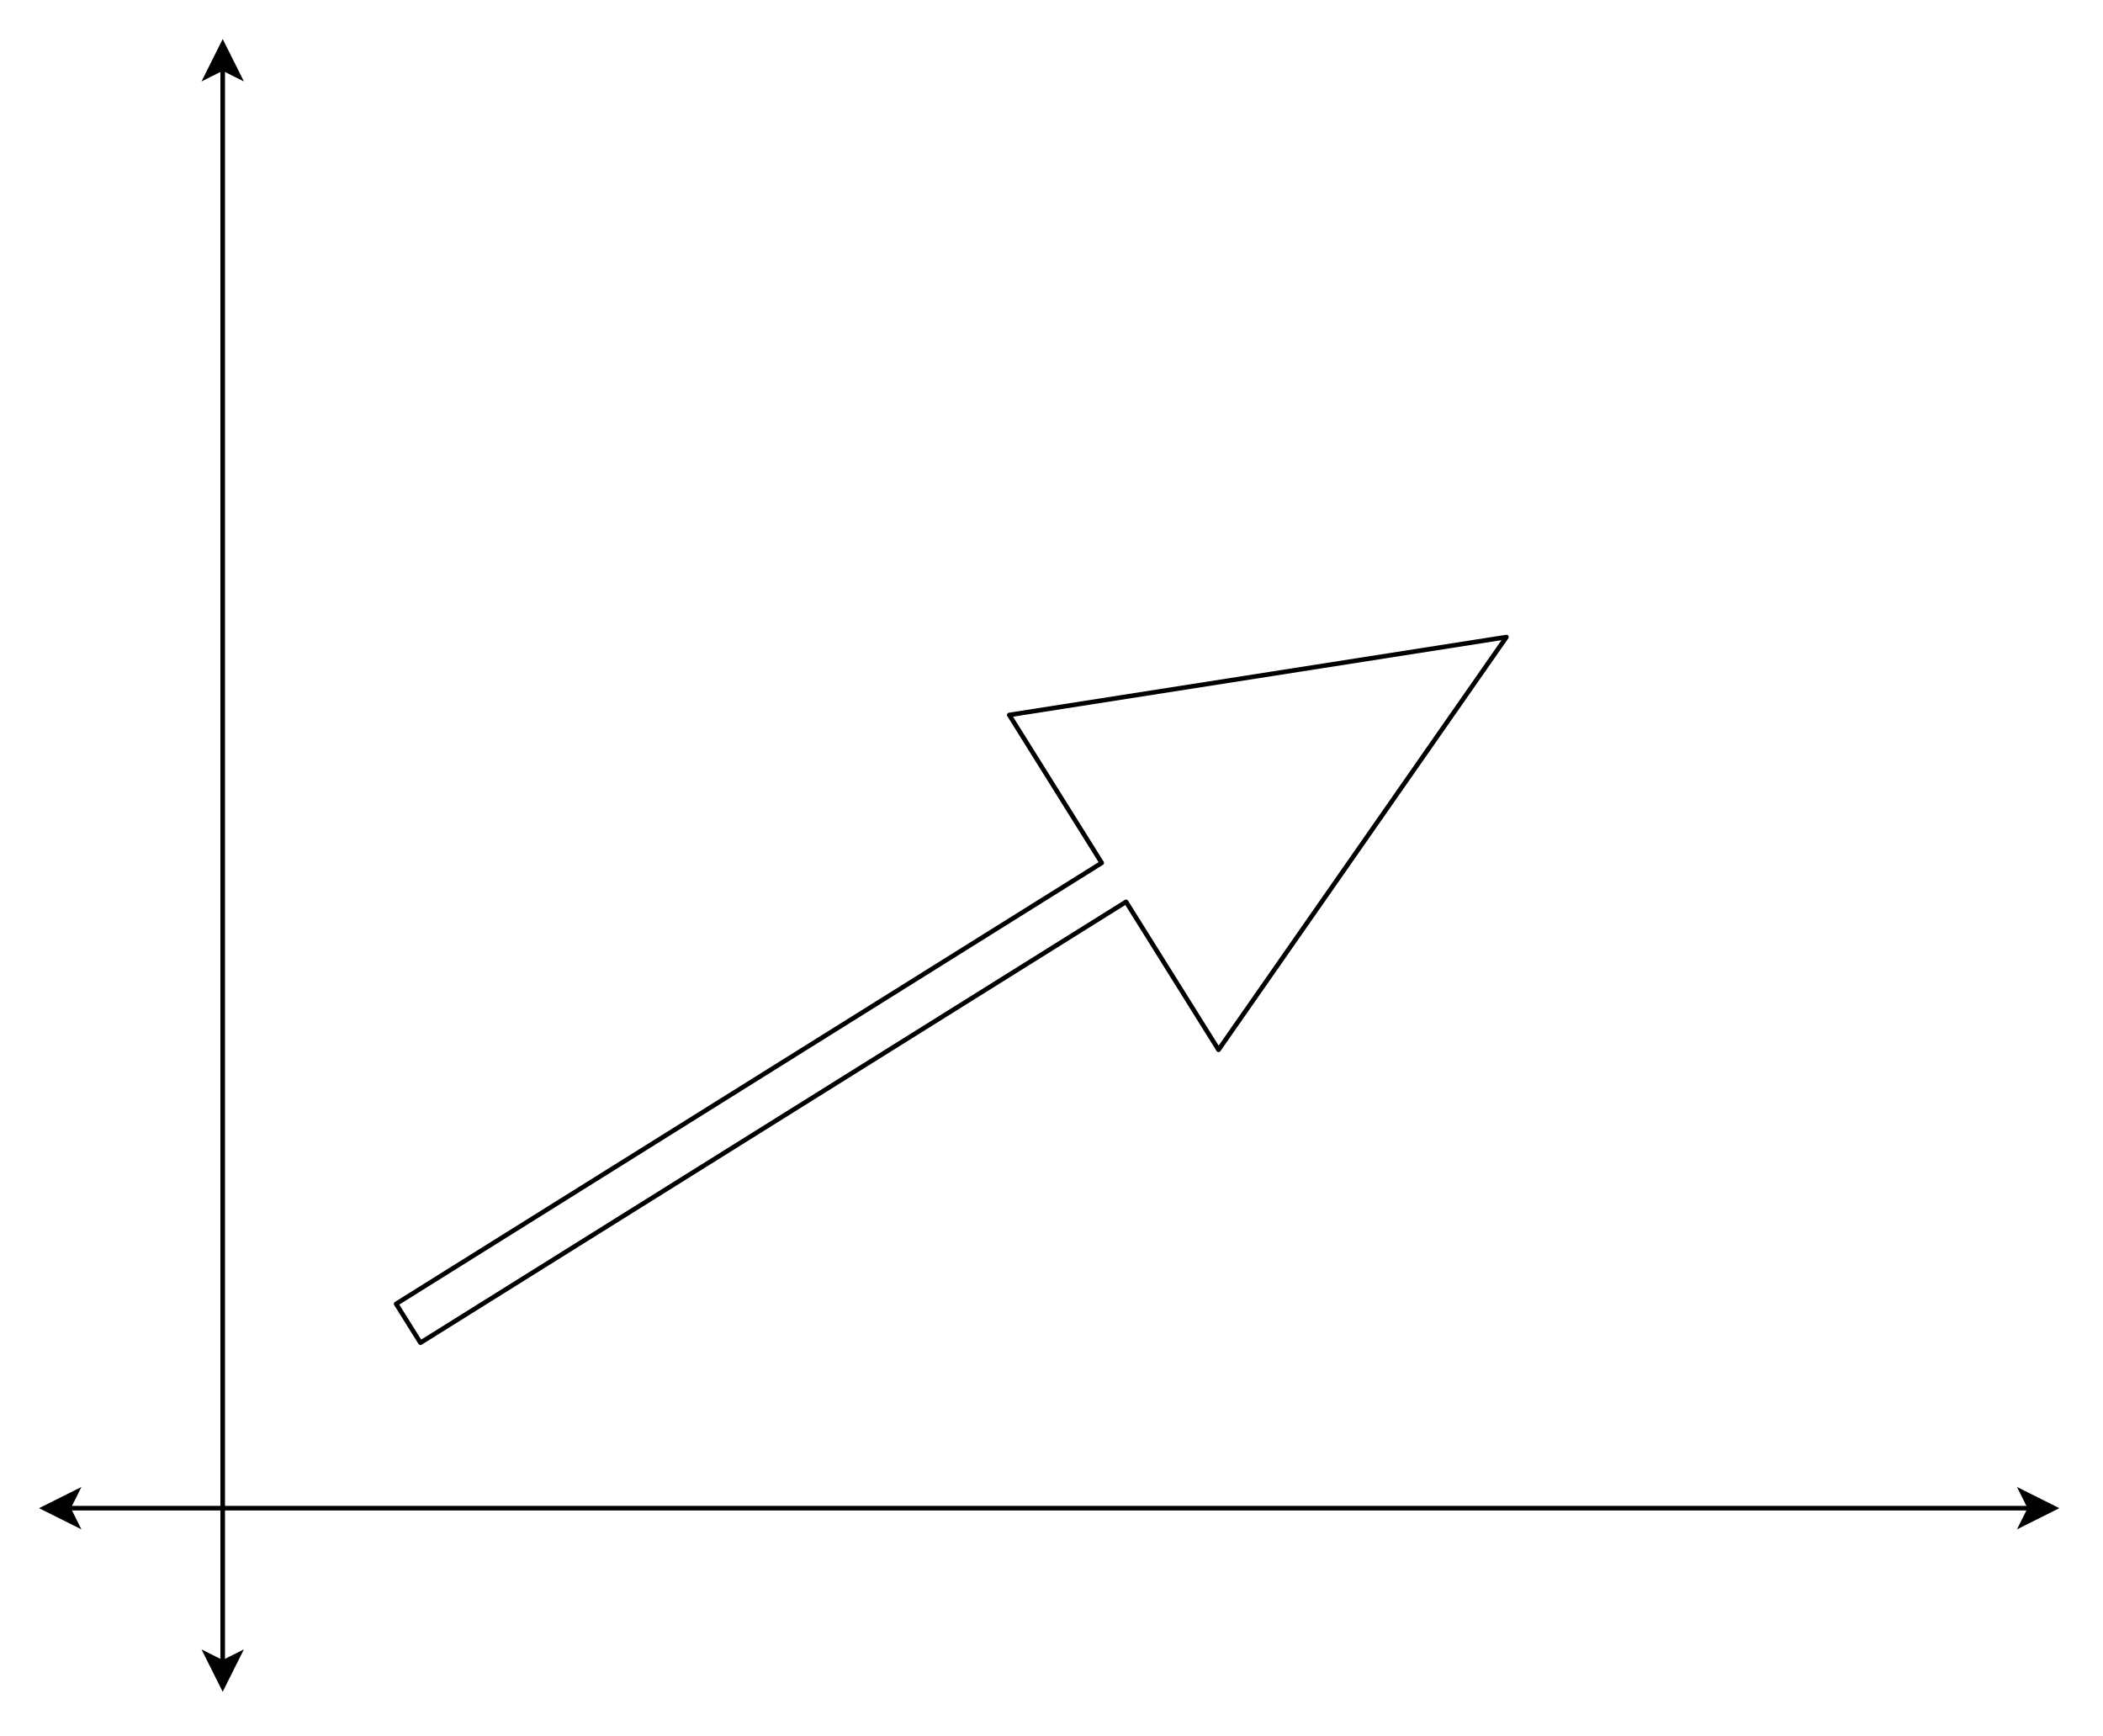
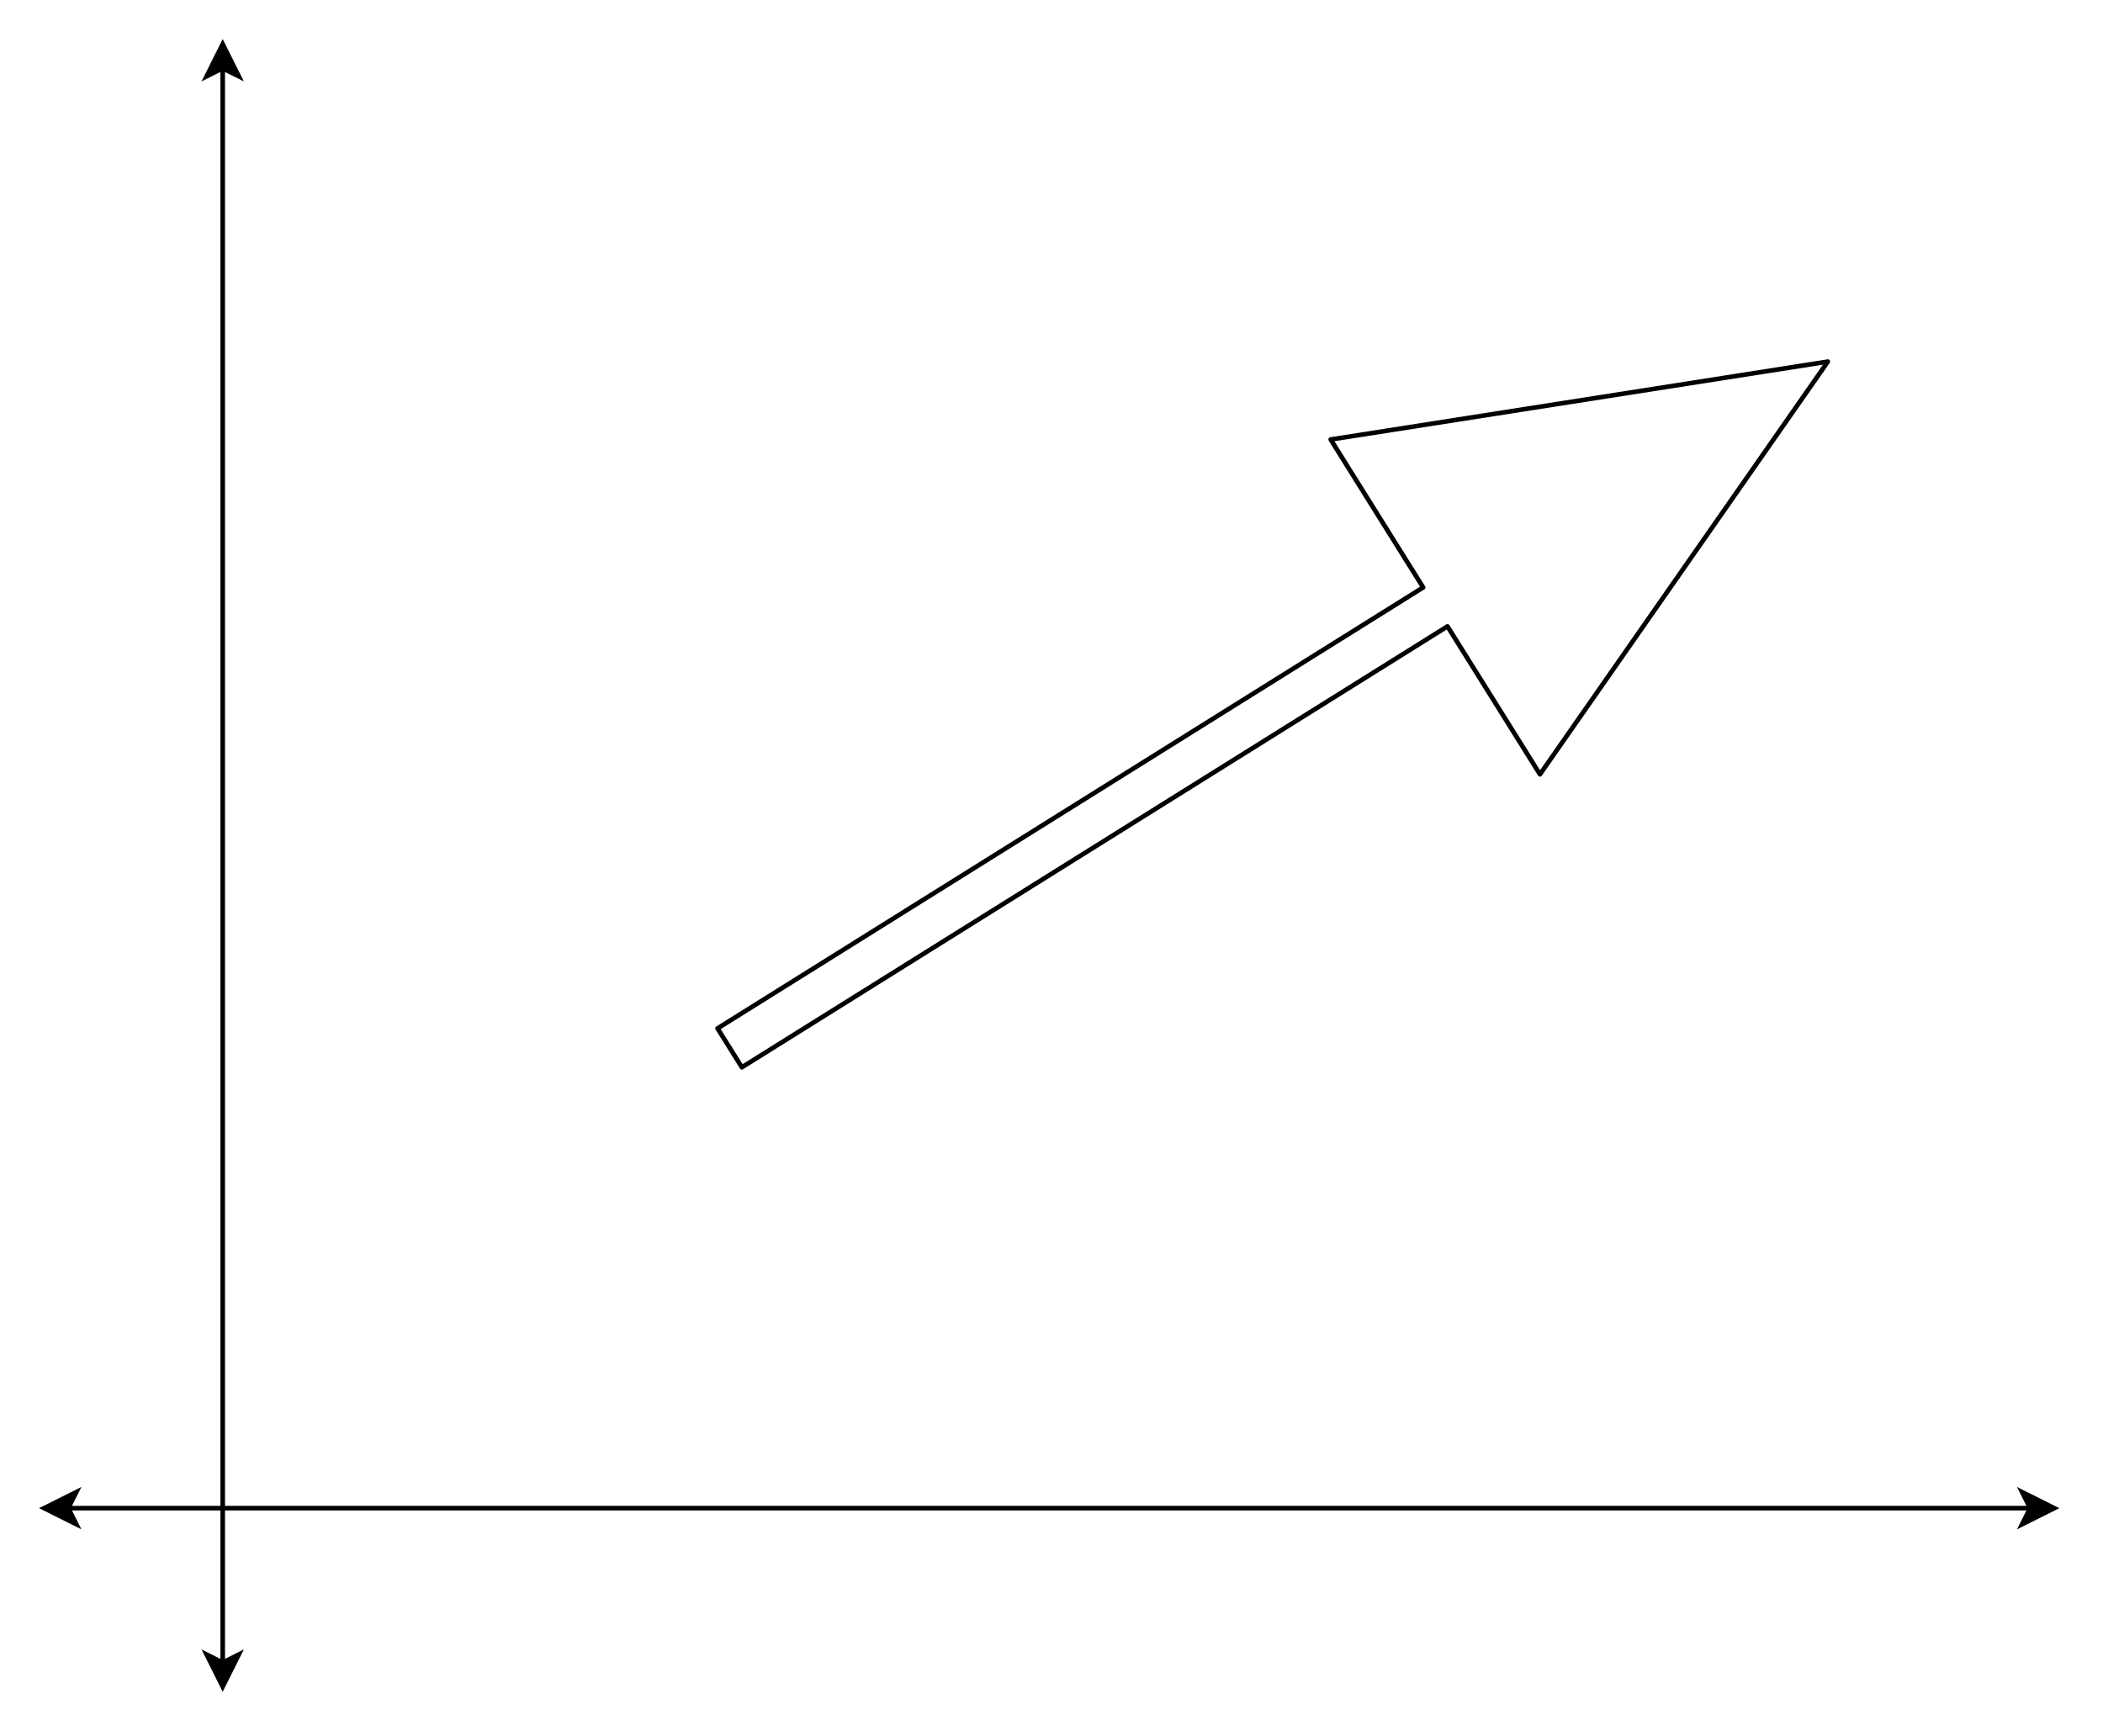
- <svg xmlns="http://www.w3.org/2000/svg" version="1.1" width="458px" height="378px" viewBox="-0.5 -0.5 458 378" content="&lt;mxfile host=&quot;app.diagrams.net&quot; modified=&quot;2021-06-24T18:15:19.607Z&quot; agent=&quot;5.0 (X11; Linux x86_64) AppleWebKit/537.36 (KHTML, like Gecko) Chrome/91.0.447.114 Safari/537.36&quot; etag=&quot;JTvrlI67YQVIHRv-OdFK&quot; version=&quot;14.8.0&quot; type=&quot;github&quot;&gt;&lt;diagram id=&quot;esS2HNG6KFydLUVkfevG&quot; name=&quot;Page-1&quot;&gt;5ZVdT8IwFEB/zR4x28rno8JAY0iMmGh8MXW9bA3dOrsCg19vsS3bGIohmpj4QtrT29vbexrmoGFSTATO4iknwBzfJYWDRo7v93sD9bsDGw06qK9BJCjRyCvBjG7BQNfQJSWQ1wIl50zSrA5DnqYQyhrDQvB1PWzOWf3UDEfQALMQsyZ9pETGhnZdt1y4BhrF5uiBXUiwDTYgjzHh6wpCgYOGgnOpR0kxBLbrne2L3jf+ZHVfmIBUfmfDfNoPt61BMHhJb4t4AU+v41mrrbOsMFuaC5ti5cZ2QNWd7YZzBsXlrqMOuoKUmOEoZDjPaahgLBOmgKfXbbd6HT03ahG68HuKNKs3FwJSE2LuMgGegBQbFbAuNXRMa+OKAMsEMCzpqq4Rm9cQ7dPtT7jjVFXiu+bhelabebfIzm2KnC9FCGZXte0HiVC3nsjrHSSSWEQgG4nUoHLtEn1YPW54Mbl5E8H9Fp5R3vEfSEyg1fJOGz5qM1d1yS8l/3WF7QOD3TMNtvsnEv2yQf/fGjxofNs902Ajzw/5U9Py/1uHlx9BFLwD&lt;/diagram&gt;&lt;/mxfile&gt;" resource="https://app.diagrams.net/#Hmikee-AI%2FBitcoin-Price-Prediction%2Fmain%2Fnew.svg">
+ <svg xmlns="http://www.w3.org/2000/svg" version="1.1" width="458px" height="378px" viewBox="-0.5 -0.5 458 378" content="&lt;mxfile host=&quot;app.diagrams.net&quot; modified=&quot;2021-06-26T13:52:30.590Z&quot; agent=&quot;5.0 (X11; Linux x86_64) AppleWebKit/537.36 (KHTML, like Gecko) Chrome/91.0.447.114 Safari/537.36&quot; etag=&quot;1EmlhuWh_k4G24A-kKYC&quot; version=&quot;14.8.1&quot; type=&quot;github&quot;&gt;&lt;diagram id=&quot;esS2HNG6KFydLUVkfevG&quot; name=&quot;Page-1&quot;&gt;5ZVdT4MwFIZ/DZczQPfFpe5LY0yMM9F4Yyo9g2aFztI5tl9vZw9jHX5l0cTEG1Kenr49fd8GPDLIyomii/RKMhBe6LPSI0MvDPu9yDy3YG1Bh/QtSBRnFgU1mPINIPSRLjmDwinUUgrNFy6MZZ5DrB1GlZIrt2wmhbvrgibQANOYiia940ynSLu+X0+cA09S3DqqJjJaFSMoUsrkag+RkUcGSkptR1k5ALH1rvLFrht/MLtrTEGuv7NgdtWPN61oFD3ml2U6h/un8bTVtiovVCzxwNisXlcOmL4X2+FMQHm6ddQjZ5AzHA5jQYuCxwamOhMGBHa+cqvXse8YLSEnYc+QZvd4IGBOIHiWCcgMtFqbglUdQwetTfcCqJgCQTV/cWOkeBuSndxuh2vJTSehjxc3iFAH723Y9V2JQi5VDLhq3/YDoTZxhYLgQEhTlYBuCJnB3rFr9Jbq+wnPJxfPanSzgQdSdMJbljJotYKvE343zcL0pT8N+a9H2HaNJ0cn2P9C6JcTDP9tggfGt/0jE2zo/FB+5rX+ftvy+idIRq8=&lt;/diagram&gt;&lt;/mxfile&gt;" resource="https://app.diagrams.net/#Hmikee-AI%2FBitcoin-Price-Prediction%2Fmain%2Fnew.svg">
  <defs />
  <g>
-     <path d="M 91.07 291.97 L 85.77 283.5 L 239.44 187.45 L 219.3 155.23 L 327.58 138.26 L 264.88 228.16 L 244.74 195.93 Z" fill="none" stroke="#000000" stroke-linejoin="round" stroke-miterlimit="10" pointer-events="all" />
+     <path d="M 161.07 231.97 L 155.77 223.5 L 309.44 127.45 L 289.3 95.23 L 397.58 78.26 L 334.88 168.16 L 314.74 135.93 Z" fill="none" stroke="#000000" stroke-linejoin="round" stroke-miterlimit="10" pointer-events="all" />
    <path d="M 14.37 328 L 441.63 328" fill="none" stroke="#000000" stroke-miterlimit="10" pointer-events="stroke" />
    <path d="M 9.12 328 L 16.12 324.5 L 14.37 328 L 16.12 331.5 Z" fill="#000000" stroke="#000000" stroke-miterlimit="10" pointer-events="all" />
    <path d="M 446.88 328 L 439.88 331.5 L 441.63 328 L 439.88 324.5 Z" fill="#000000" stroke="#000000" stroke-miterlimit="10" pointer-events="all" />
    <path d="M 48 361.63 L 48 14.37" fill="none" stroke="#000000" stroke-miterlimit="10" pointer-events="stroke" />
    <path d="M 48 366.88 L 44.5 359.88 L 48 361.63 L 51.5 359.88 Z" fill="#000000" stroke="#000000" stroke-miterlimit="10" pointer-events="all" />
    <path d="M 48 9.12 L 51.5 16.12 L 48 14.37 L 44.5 16.12 Z" fill="#000000" stroke="#000000" stroke-miterlimit="10" pointer-events="all" />
  </g>
</svg>
